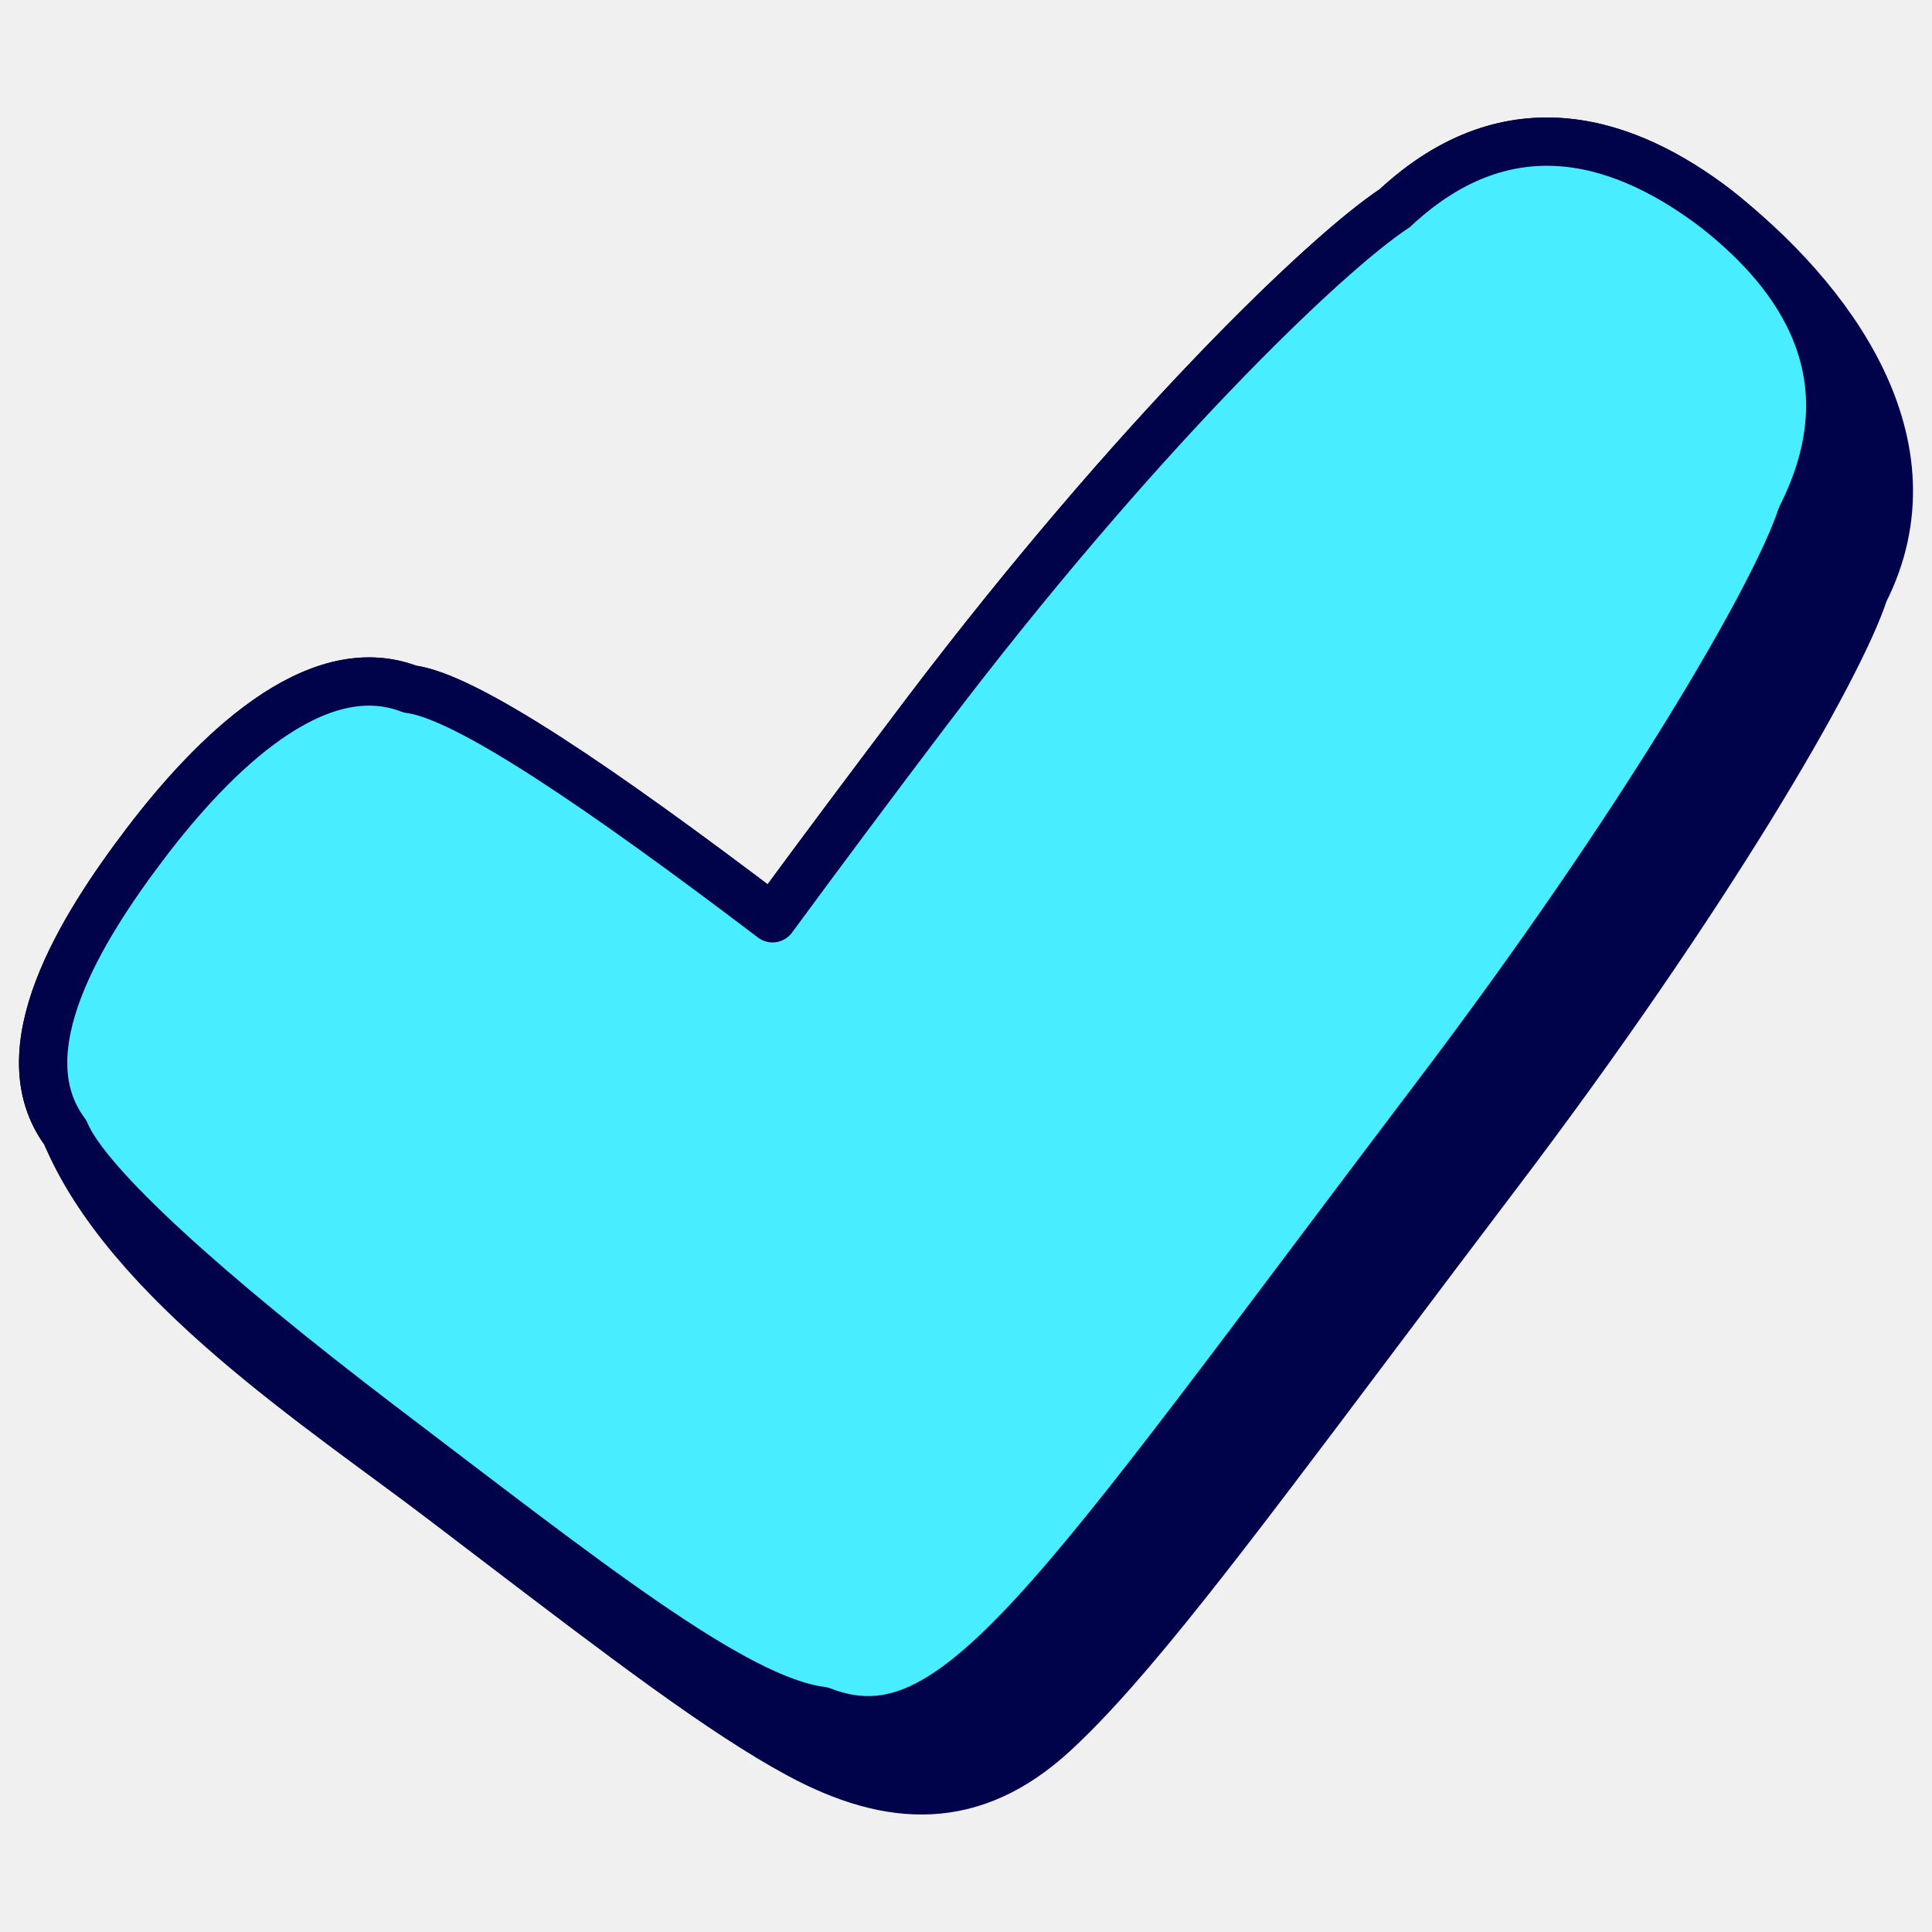
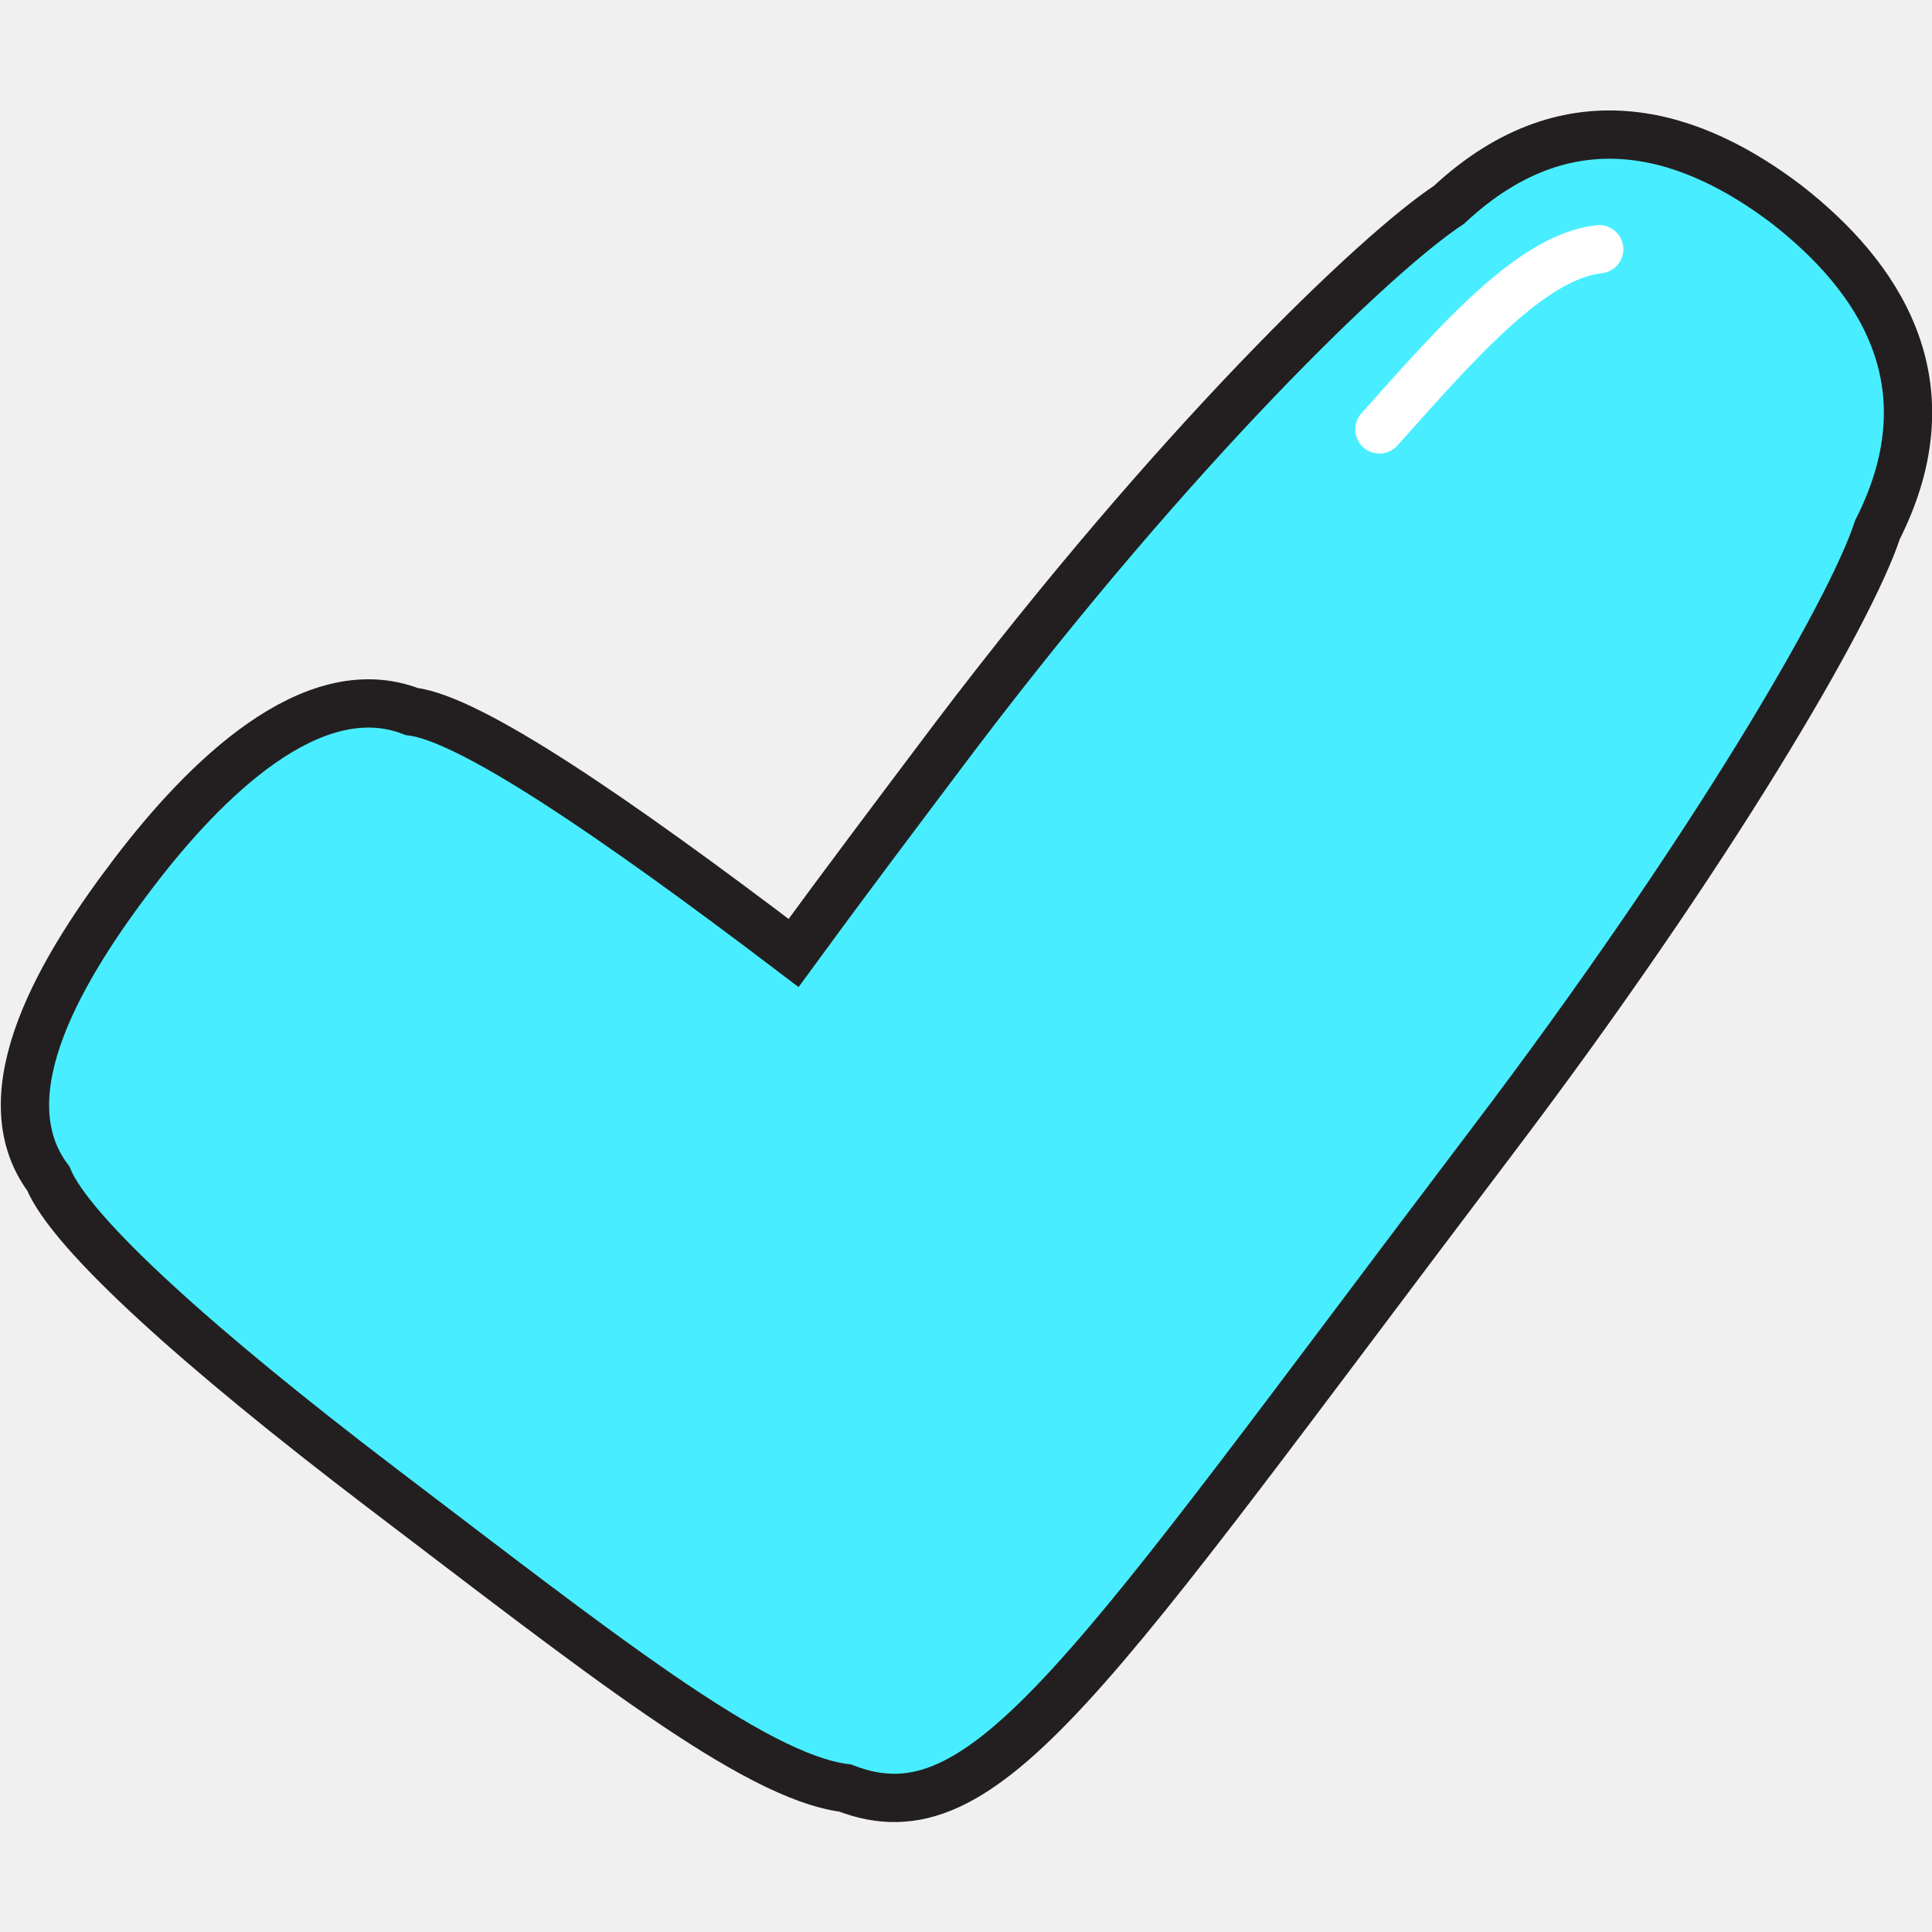
<svg xmlns="http://www.w3.org/2000/svg" width="40" height="40" viewBox="0 0 40 40">
-   <g fill="none" stroke="#00034a" stroke-linecap="round" stroke-linejoin="round" stroke-miterlimit="10" stroke-width="1">
-     <path fill="#00034a" d="M28.875 4.312c2.42-2.258 4.85-1.367 6.643 0c2.39 1.871 4.626 4.889 3.076 7.949c-.522 1.604-3.273 6.35-7.592 12.044c-.925 1.22-1.77 2.344-2.544 3.373c-3.118 4.15-5.098 6.784-6.633 8.199c-1.676 1.546-3.384 1.467-5.283.445c-1.584-.853-3.67-2.442-6.238-4.399l-1.13-.861c-2.49-1.898-6.543-4.515-7.822-7.617c-1.252-1.68.312-4.213 1.68-6.007c1.366-1.795 3.492-3.93 5.456-3.17c1.159.141 3.958 2.05 7.507 4.745c.97-1.328 2.034-2.739 3.153-4.226l.026-.035c4.32-5.695 8.258-9.49 9.7-10.44" />
-     <path fill="#48eeff" d="M35.518 4.312c-1.795-1.367-4.224-2.258-6.643 0c-1.443.95-5.382 4.745-9.7 10.44a380 380 0 0 0-3.18 4.26c-3.55-2.694-6.348-4.602-7.507-4.745c-1.964-.759-4.09 1.377-5.457 3.17c-1.366 1.794-2.932 4.327-1.68 6.008c.447 1.082 2.97 3.35 6.52 6.055c4.262 3.236 7.337 5.694 9.14 5.922c2.761 1.072 4.745-2.192 12.689-12.68c4.319-5.694 7.07-10.439 7.593-12.043c1.479-2.923-.03-5.02-1.775-6.387" />
+   <g fill="none" stroke-miterlimit="10">
+     <path fill="#48eeff" stroke="#231f20" d="M37 4.24c-1.89-1.44-4.45-2.38-7 0c-1.52 1-5.67 5-10.22 11c-1.19 1.58-2.32 3.08-3.35 4.49c-3.74-2.84-6.69-4.85-7.91-5c-2.07-.8-4.31 1.45-5.75 3.34S-.32 22.63 1 24.4c.47 1.14 3.13 3.53 6.87 6.38c4.49 3.41 7.73 6 9.63 6.24c2.91 1.13 5-2.31 13.37-13.36c4.55-6 7.45-11 8-12.69c1.56-3.08-.03-5.29-1.87-6.73Z" stroke-width="1" />
+     <path stroke="#fff" stroke-linecap="round" d="M28.56 8.89c1.64-1.84 3.16-3.58 4.55-3.73" stroke-width="1" />
  </g>
</svg>
